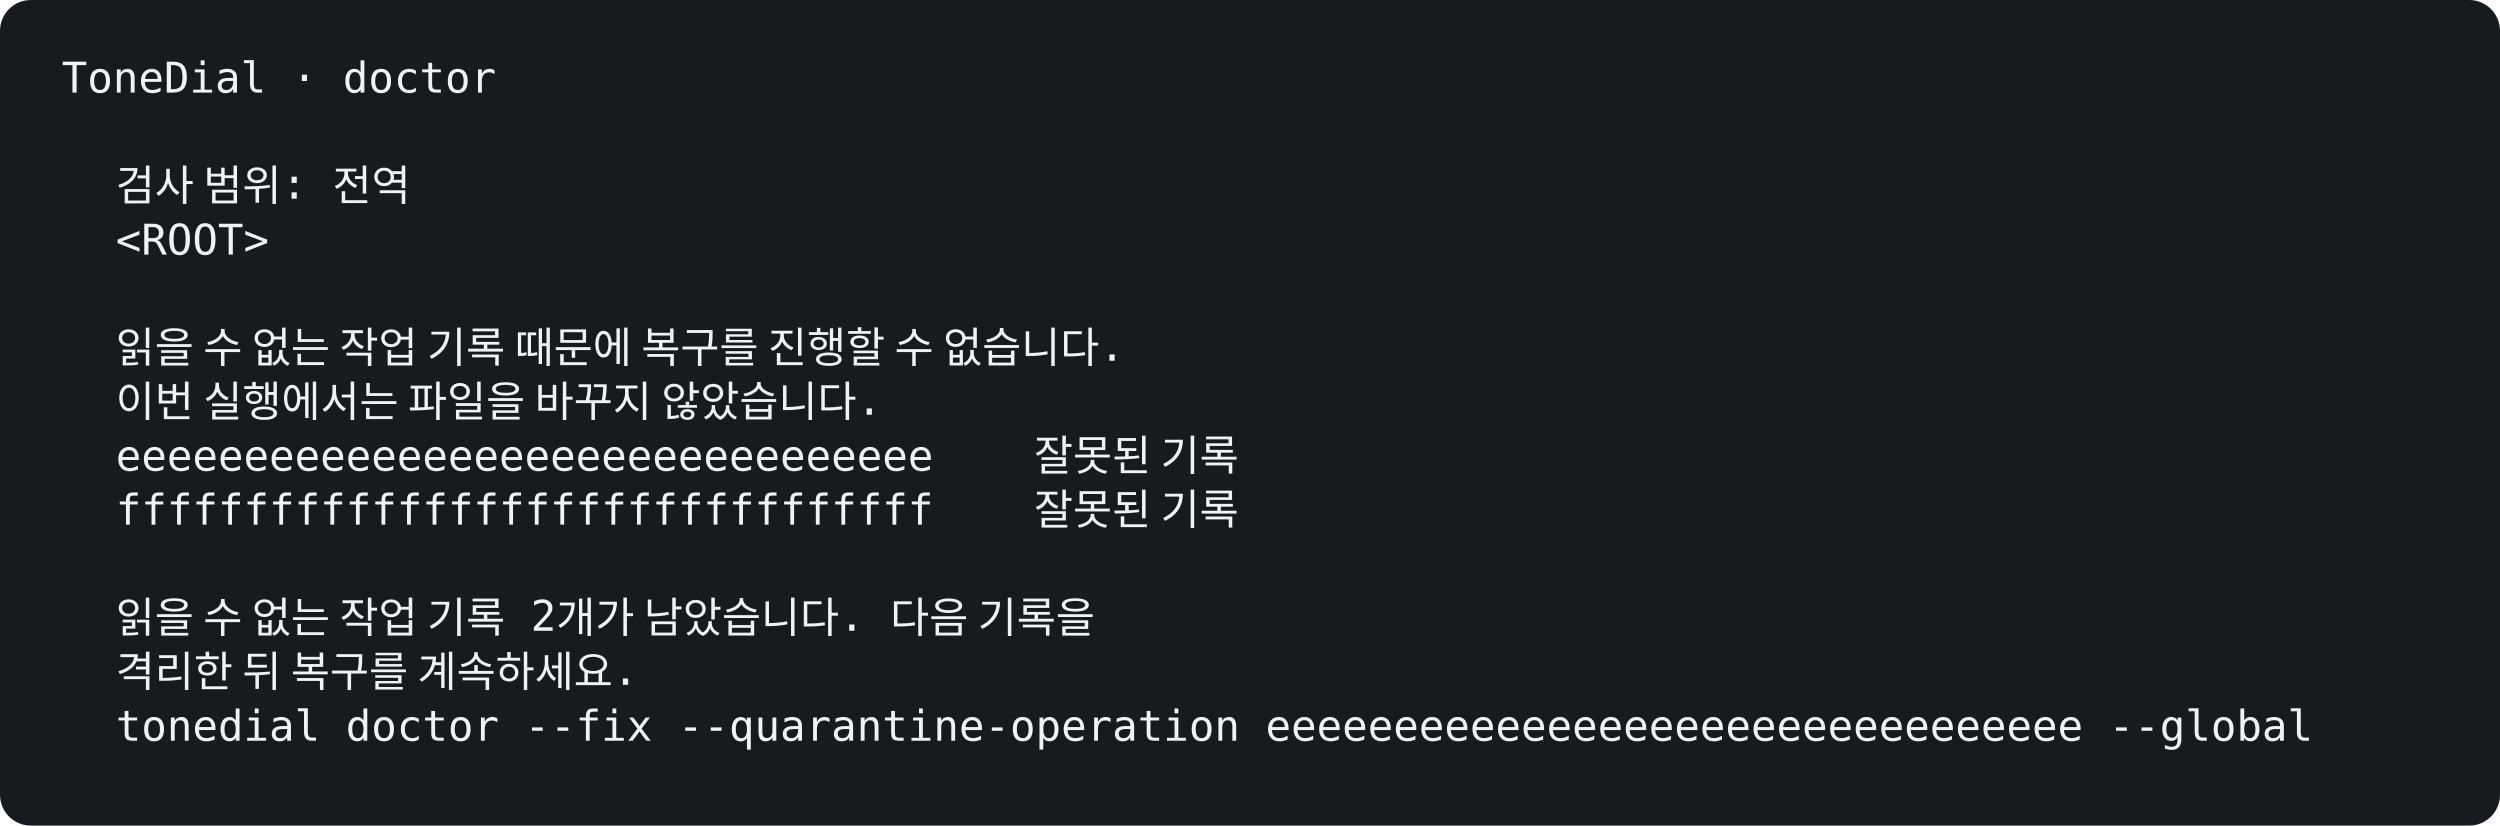
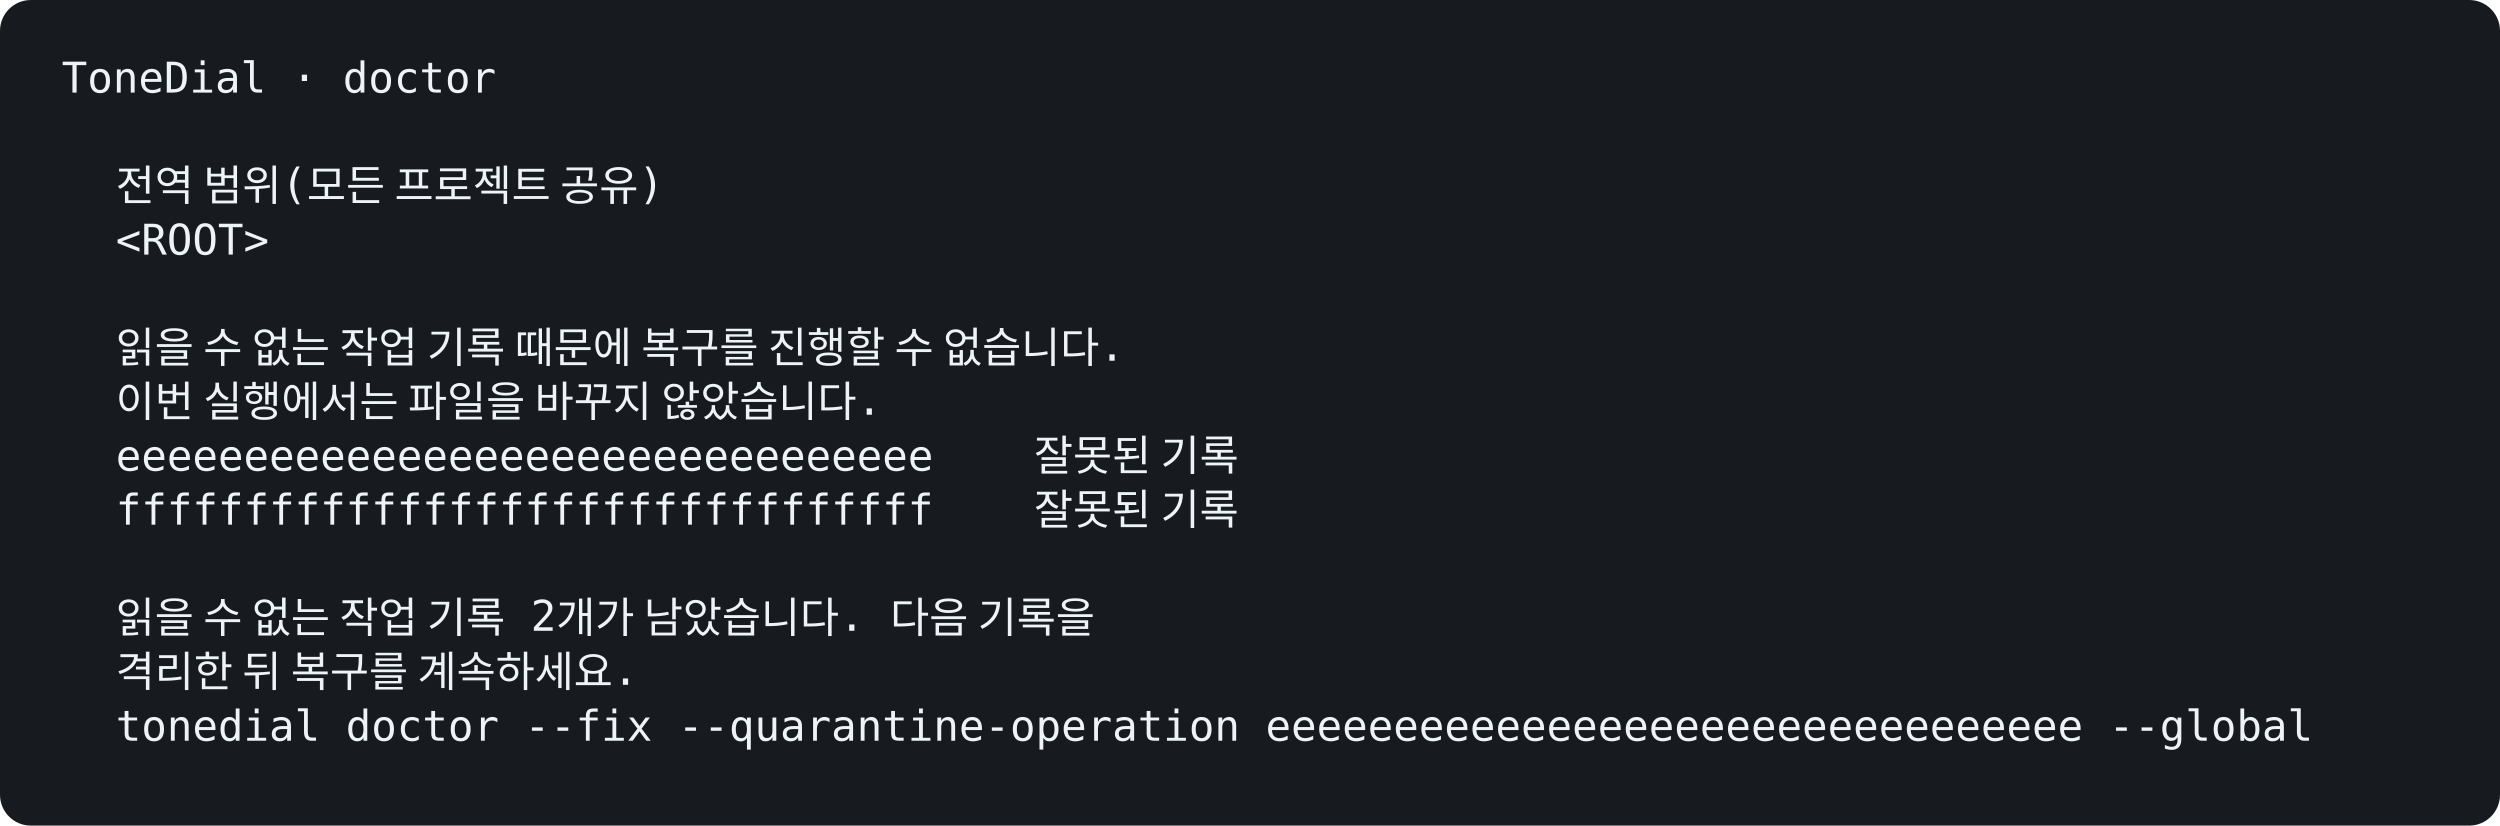
<svg xmlns="http://www.w3.org/2000/svg" width="1296" height="428" viewBox="0 0 1296 428" role="img" aria-labelledby="title description">
  <rect width="100%" height="100%" rx="16" fill="#171b20" />
  <g font-family="ui-monospace, SFMono-Regular, Menlo, Consolas, monospace, system-ui" font-size="22">
    <text x="32" y="48" fill="#edf3f6" font-weight="400" opacity="1">ToneDial · doctor</text>
-     <text x="60" y="104" fill="#edf3f6" font-weight="400" opacity="1">검사 범위: 전역</text>
+     <text x="60" y="104" fill="#edf3f6" font-weight="400" opacity="1">전역 범위(모든 프로젝트 공유)</text>
    <text x="60" y="132" fill="#edf3f6" font-weight="400" opacity="1">&lt;ROOT&gt;</text>
    <text x="60" y="188" fill="#edf3f6" font-weight="400" opacity="1">읽을 수 없는 작업 기록 때문에 복구를 진행할 수 없습니다.</text>
    <text x="60" y="216" fill="#edf3f6" font-weight="400" opacity="1">이번 실행에서는 파일을 바꾸지 않았습니다.</text>
    <text x="60" y="244" fill="#edf3f6" font-weight="400" opacity="1">eeeeeeeeeeeeeeeeeeeeeeeeeeeeeeee</text>
    <text x="536" y="244" fill="#edf3f6" font-weight="400" opacity="1">잘못된 기록</text>
    <text x="60" y="272" fill="#edf3f6" font-weight="400" opacity="1">ffffffffffffffffffffffffffffffff</text>
    <text x="536" y="272" fill="#edf3f6" font-weight="400" opacity="1">잘못된 기록</text>
    <text x="60" y="328" fill="#edf3f6" font-weight="400" opacity="1">읽을 수 없는 작업 기록 2개가 남았습니다. 다음 기록을</text>
    <text x="60" y="356" fill="#edf3f6" font-weight="400" opacity="1">격리한 뒤 복구를 계속하세요.</text>
    <text x="60" y="384" fill="#edf3f6" font-weight="400" opacity="1">tonedial doctor --fix --quarantine-operation eeeeeeeeeeeeeeeeeeeeeeeeeeeeeeee --global</text>
  </g>
</svg>
